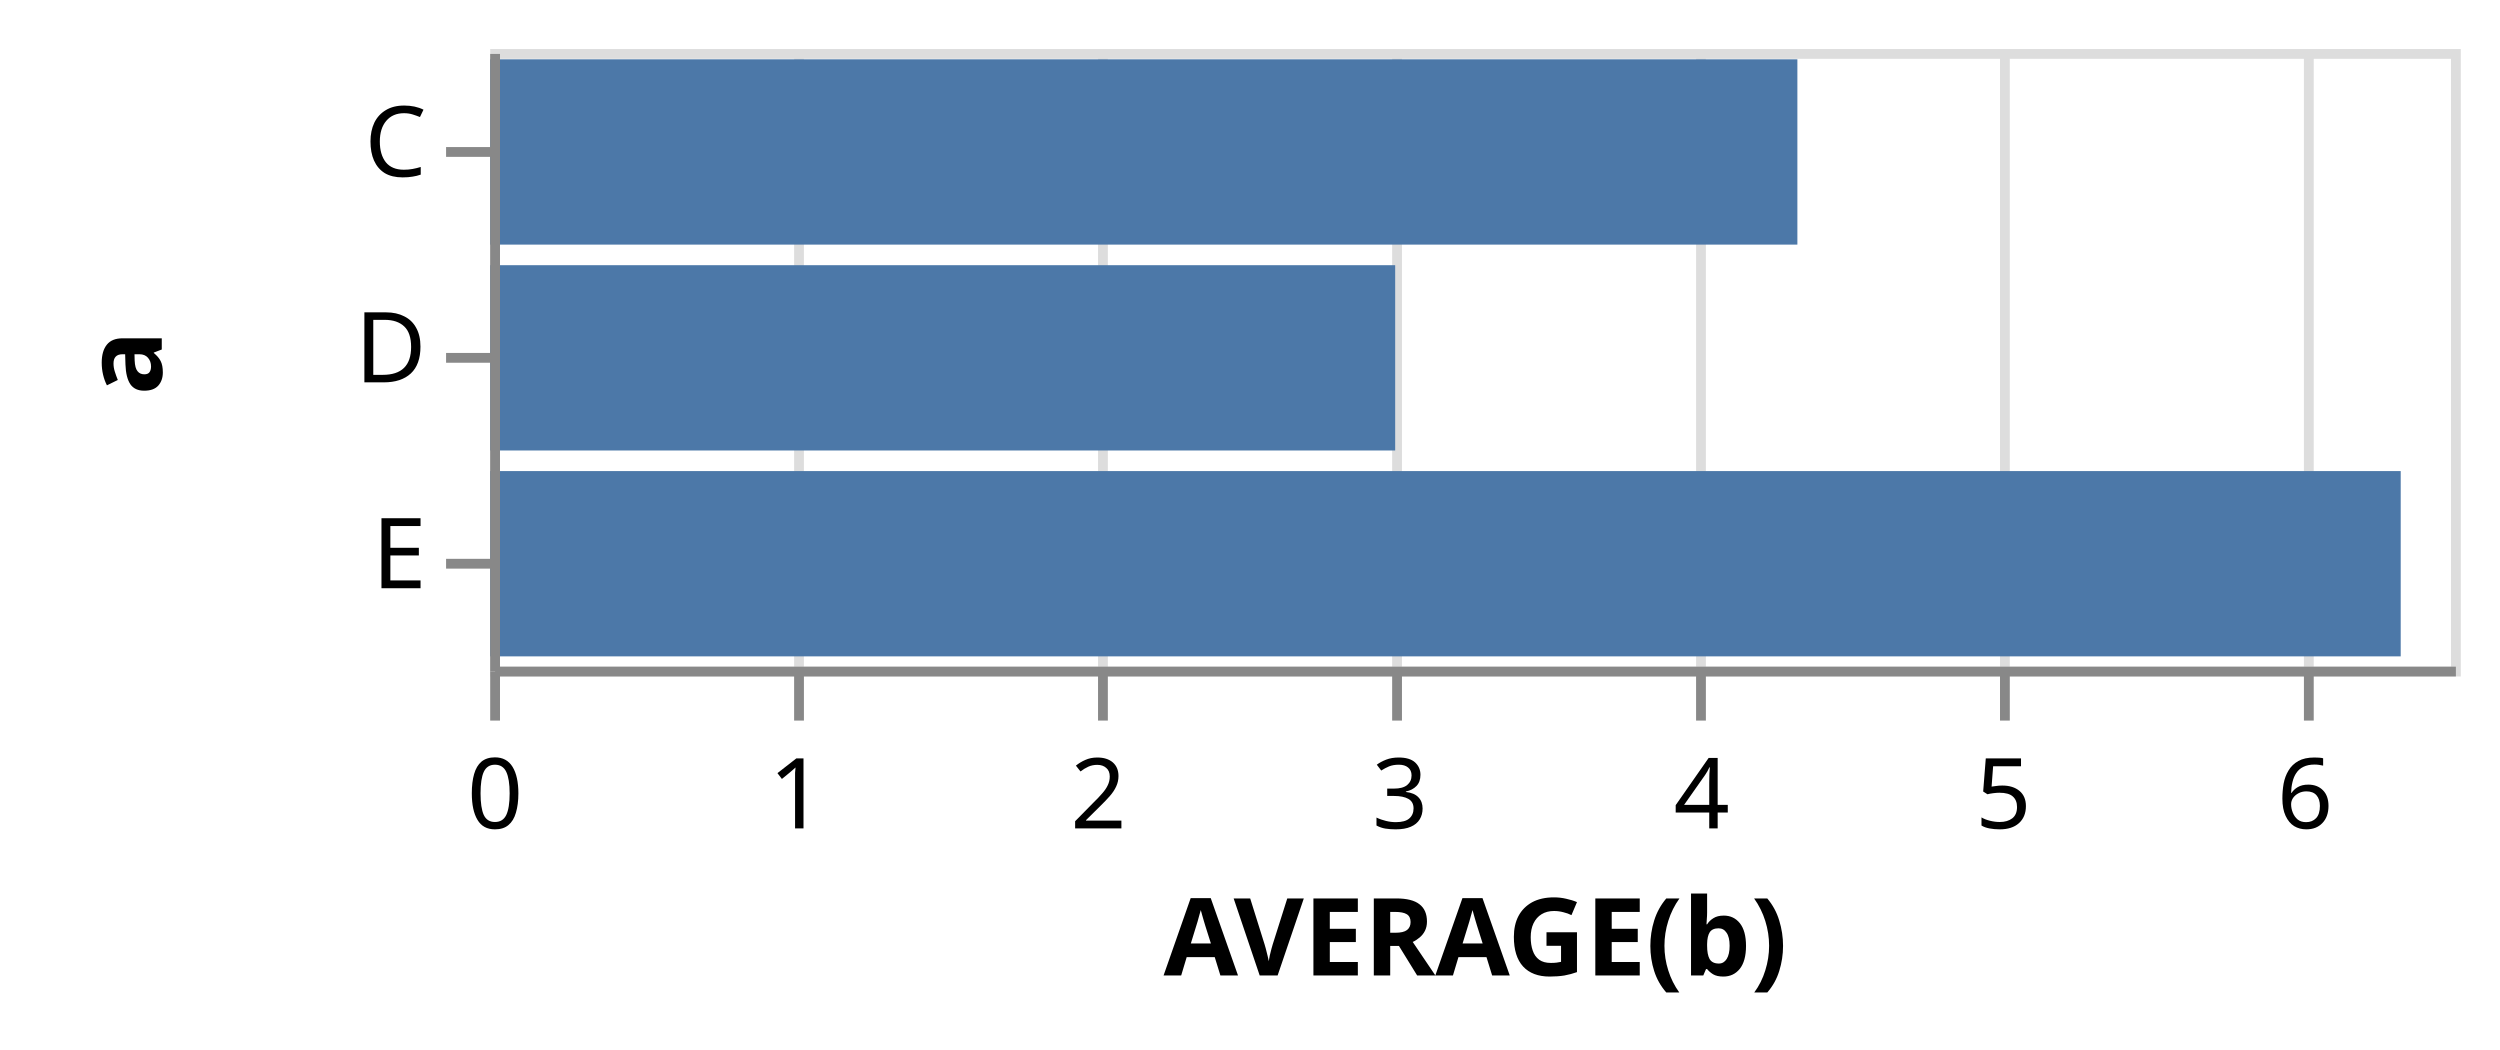
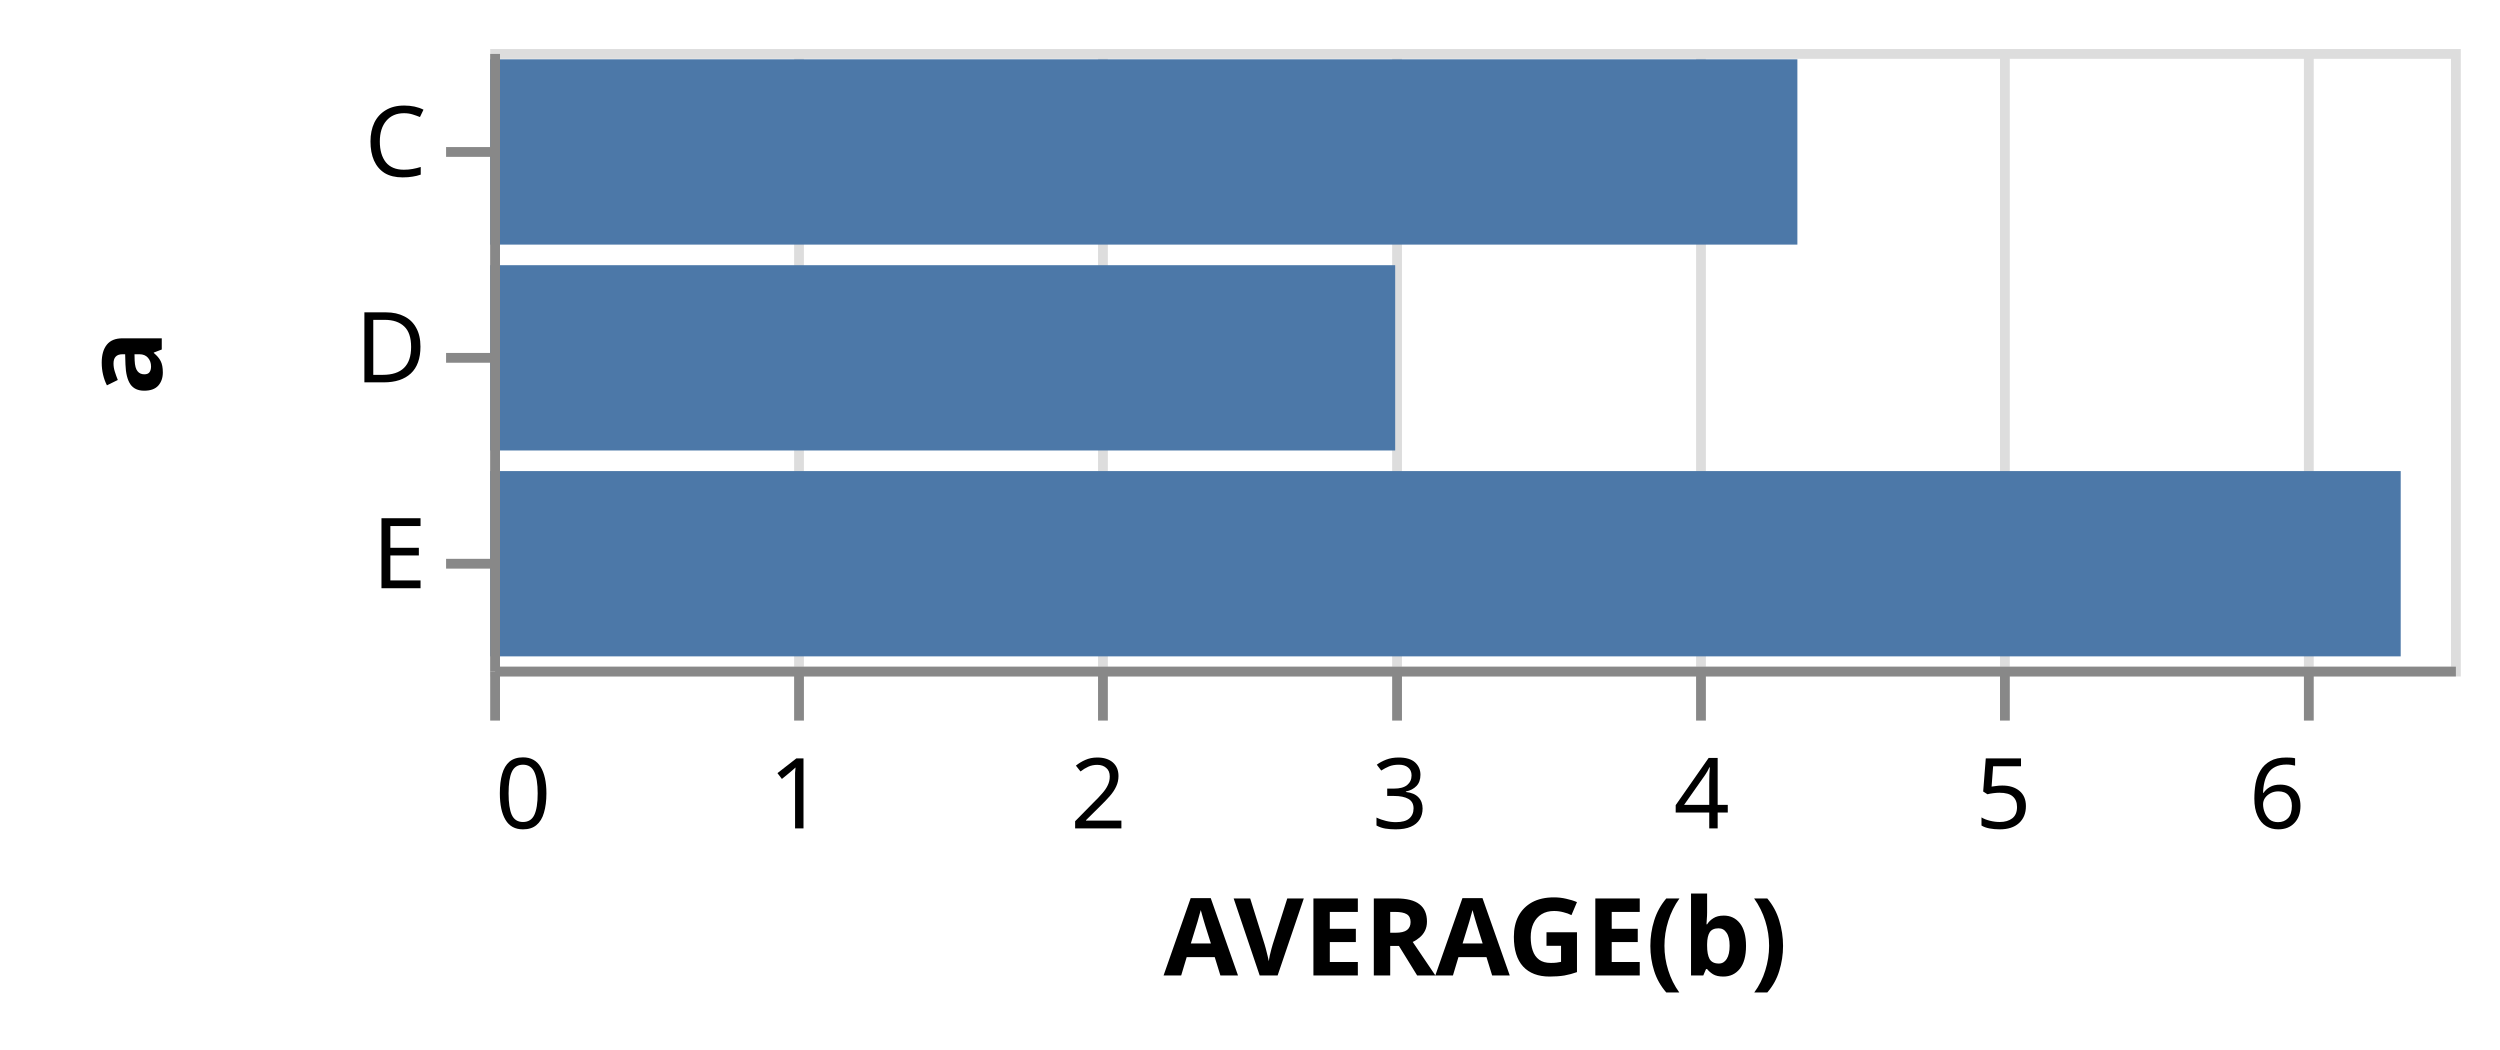
<svg xmlns="http://www.w3.org/2000/svg" class="marks" width="255" height="107" viewBox="0 0 255 107" version="1.1">
  <g transform="translate(50,5)">
    <g class="mark-group role-frame root">
      <g transform="translate(0,0)">
        <path class="background" d="M0.5,0.5h200v63h-200Z" style="fill: transparent; stroke: #ddd;" />
        <g>
          <g class="mark-group role-axis">
            <g transform="translate(0.5,63.5)">
              <path class="background" d="M0,0h0v0h0Z" style="pointer-events: none; fill: none;" />
              <g>
                <g class="mark-rule role-axis-grid" style="pointer-events: none;">
                  <line transform="translate(0,0)" x2="0" y2="-63" style="fill: none; stroke: #ddd; stroke-width: 1; stroke-dasharray: ; opacity: 1;" />
                  <line transform="translate(31,0)" x2="0" y2="-63" style="fill: none; stroke: #ddd; stroke-width: 1; stroke-dasharray: ; opacity: 1;" />
                  <line transform="translate(62,0)" x2="0" y2="-63" style="fill: none; stroke: #ddd; stroke-width: 1; stroke-dasharray: ; opacity: 1;" />
                  <line transform="translate(92,0)" x2="0" y2="-63" style="fill: none; stroke: #ddd; stroke-width: 1; stroke-dasharray: ; opacity: 1;" />
                  <line transform="translate(123,0)" x2="0" y2="-63" style="fill: none; stroke: #ddd; stroke-width: 1; stroke-dasharray: ; opacity: 1;" />
                  <line transform="translate(154,0)" x2="0" y2="-63" style="fill: none; stroke: #ddd; stroke-width: 1; stroke-dasharray: ; opacity: 1;" />
                  <line transform="translate(185,0)" x2="0" y2="-63" style="fill: none; stroke: #ddd; stroke-width: 1; stroke-dasharray: ; opacity: 1;" />
                </g>
              </g>
            </g>
          </g>
          <g class="mark-rect role-mark marks">
            <path d="M0,1.05h133.333v18.9h-133.333Z" style="fill: #4c78a8;" />
            <path d="M0,22.05h92.308v18.9h-92.308Z" style="fill: #4c78a8;" />
            <path d="M0,43.05h194.872v18.9h-194.872Z" style="fill: #4c78a8;" />
          </g>
          <g class="mark-group role-axis">
            <g transform="translate(0.5,63.5)">
              <path class="background" d="M0,0h0v0h0Z" style="pointer-events: none; fill: none;" />
              <g>
                <g class="mark-rule role-axis-tick" style="pointer-events: none;">
                  <line transform="translate(0,0)" x2="0" y2="5" style="fill: none; stroke: #888; stroke-width: 1; opacity: 1;" />
                  <line transform="translate(31,0)" x2="0" y2="5" style="fill: none; stroke: #888; stroke-width: 1; opacity: 1;" />
                  <line transform="translate(62,0)" x2="0" y2="5" style="fill: none; stroke: #888; stroke-width: 1; opacity: 1;" />
                  <line transform="translate(92,0)" x2="0" y2="5" style="fill: none; stroke: #888; stroke-width: 1; opacity: 1;" />
                  <line transform="translate(123,0)" x2="0" y2="5" style="fill: none; stroke: #888; stroke-width: 1; opacity: 1;" />
                  <line transform="translate(154,0)" x2="0" y2="5" style="fill: none; stroke: #888; stroke-width: 1; opacity: 1;" />
                  <line transform="translate(185,0)" x2="0" y2="5" style="fill: none; stroke: #888; stroke-width: 1; opacity: 1;" />
                </g>
                <g class="mark-text role-axis-label" style="pointer-events: none;">
-                   <text text-anchor="middle" transform="translate(0,16)" style="font: 10px sans-serif; fill: #000; opacity: 1;">0</text>
+                   <text text-anchor="start" transform="translate(0,16)" style="font: 10px sans-serif; fill: #000; opacity: 1;">0</text>
                  <text text-anchor="middle" transform="translate(30.76923,16)" style="font: 10px sans-serif; fill: #000; opacity: 1;">1</text>
                  <text text-anchor="middle" transform="translate(61.53846,16)" style="font: 10px sans-serif; fill: #000; opacity: 1;">2</text>
                  <text text-anchor="middle" transform="translate(92.30769,16)" style="font: 10px sans-serif; fill: #000; opacity: 1;">3</text>
                  <text text-anchor="middle" transform="translate(123.0769,16)" style="font: 10px sans-serif; fill: #000; opacity: 1;">4</text>
                  <text text-anchor="middle" transform="translate(153.8462,16)" style="font: 10px sans-serif; fill: #000; opacity: 1;">5</text>
-                   <text text-anchor="middle" transform="translate(184.6154,16)" style="font: 10px sans-serif; fill: #000; opacity: 1;">6</text>
+                   <text text-anchor="end" transform="translate(184.6154,16)" style="font: 10px sans-serif; fill: #000; opacity: 1;">6</text>
                </g>
                <g class="mark-rule role-axis-domain" style="pointer-events: none;">
                  <line transform="translate(0,0)" x2="200" y2="0" style="fill: none; stroke: #888; stroke-width: 1; opacity: 1;" />
                </g>
                <g class="mark-text role-axis-title" style="pointer-events: none;">
                  <text text-anchor="middle" transform="translate(100,31)" style="font: bold 11px sans-serif; fill: #000; opacity: 1;">AVERAGE(b)</text>
                </g>
              </g>
            </g>
          </g>
          <g class="mark-group role-axis">
            <g transform="translate(0.5,0.5)">
              <path class="background" d="M0,0h0v0h0Z" style="pointer-events: none; fill: none;" />
              <g>
                <g class="mark-rule role-axis-tick" style="pointer-events: none;">
                  <line transform="translate(0,10)" x2="-5" y2="0" style="fill: none; stroke: #888; stroke-width: 1; opacity: 1;" />
                  <line transform="translate(0,31)" x2="-5" y2="0" style="fill: none; stroke: #888; stroke-width: 1; opacity: 1;" />
                  <line transform="translate(0,52)" x2="-5" y2="0" style="fill: none; stroke: #888; stroke-width: 1; opacity: 1;" />
                </g>
                <g class="mark-text role-axis-label" style="pointer-events: none;">
                  <text text-anchor="end" transform="translate(-7,12.5)" style="font: 10px sans-serif; fill: #000; opacity: 1;">C</text>
                  <text text-anchor="end" transform="translate(-7,33.5)" style="font: 10px sans-serif; fill: #000; opacity: 1;">D</text>
                  <text text-anchor="end" transform="translate(-7,54.5)" style="font: 10px sans-serif; fill: #000; opacity: 1;">E</text>
                </g>
                <g class="mark-rule role-axis-domain" style="pointer-events: none;">
                  <line transform="translate(0,0)" x2="0" y2="63" style="fill: none; stroke: #888; stroke-width: 1; opacity: 1;" />
                </g>
                <g class="mark-text role-axis-title" style="pointer-events: none;">
                  <text text-anchor="middle" transform="translate(-32,31.5) rotate(-90) translate(0,-2)" style="font: bold 11px sans-serif; fill: #000; opacity: 1;">a</text>
                </g>
              </g>
            </g>
          </g>
        </g>
      </g>
    </g>
  </g>
</svg>
